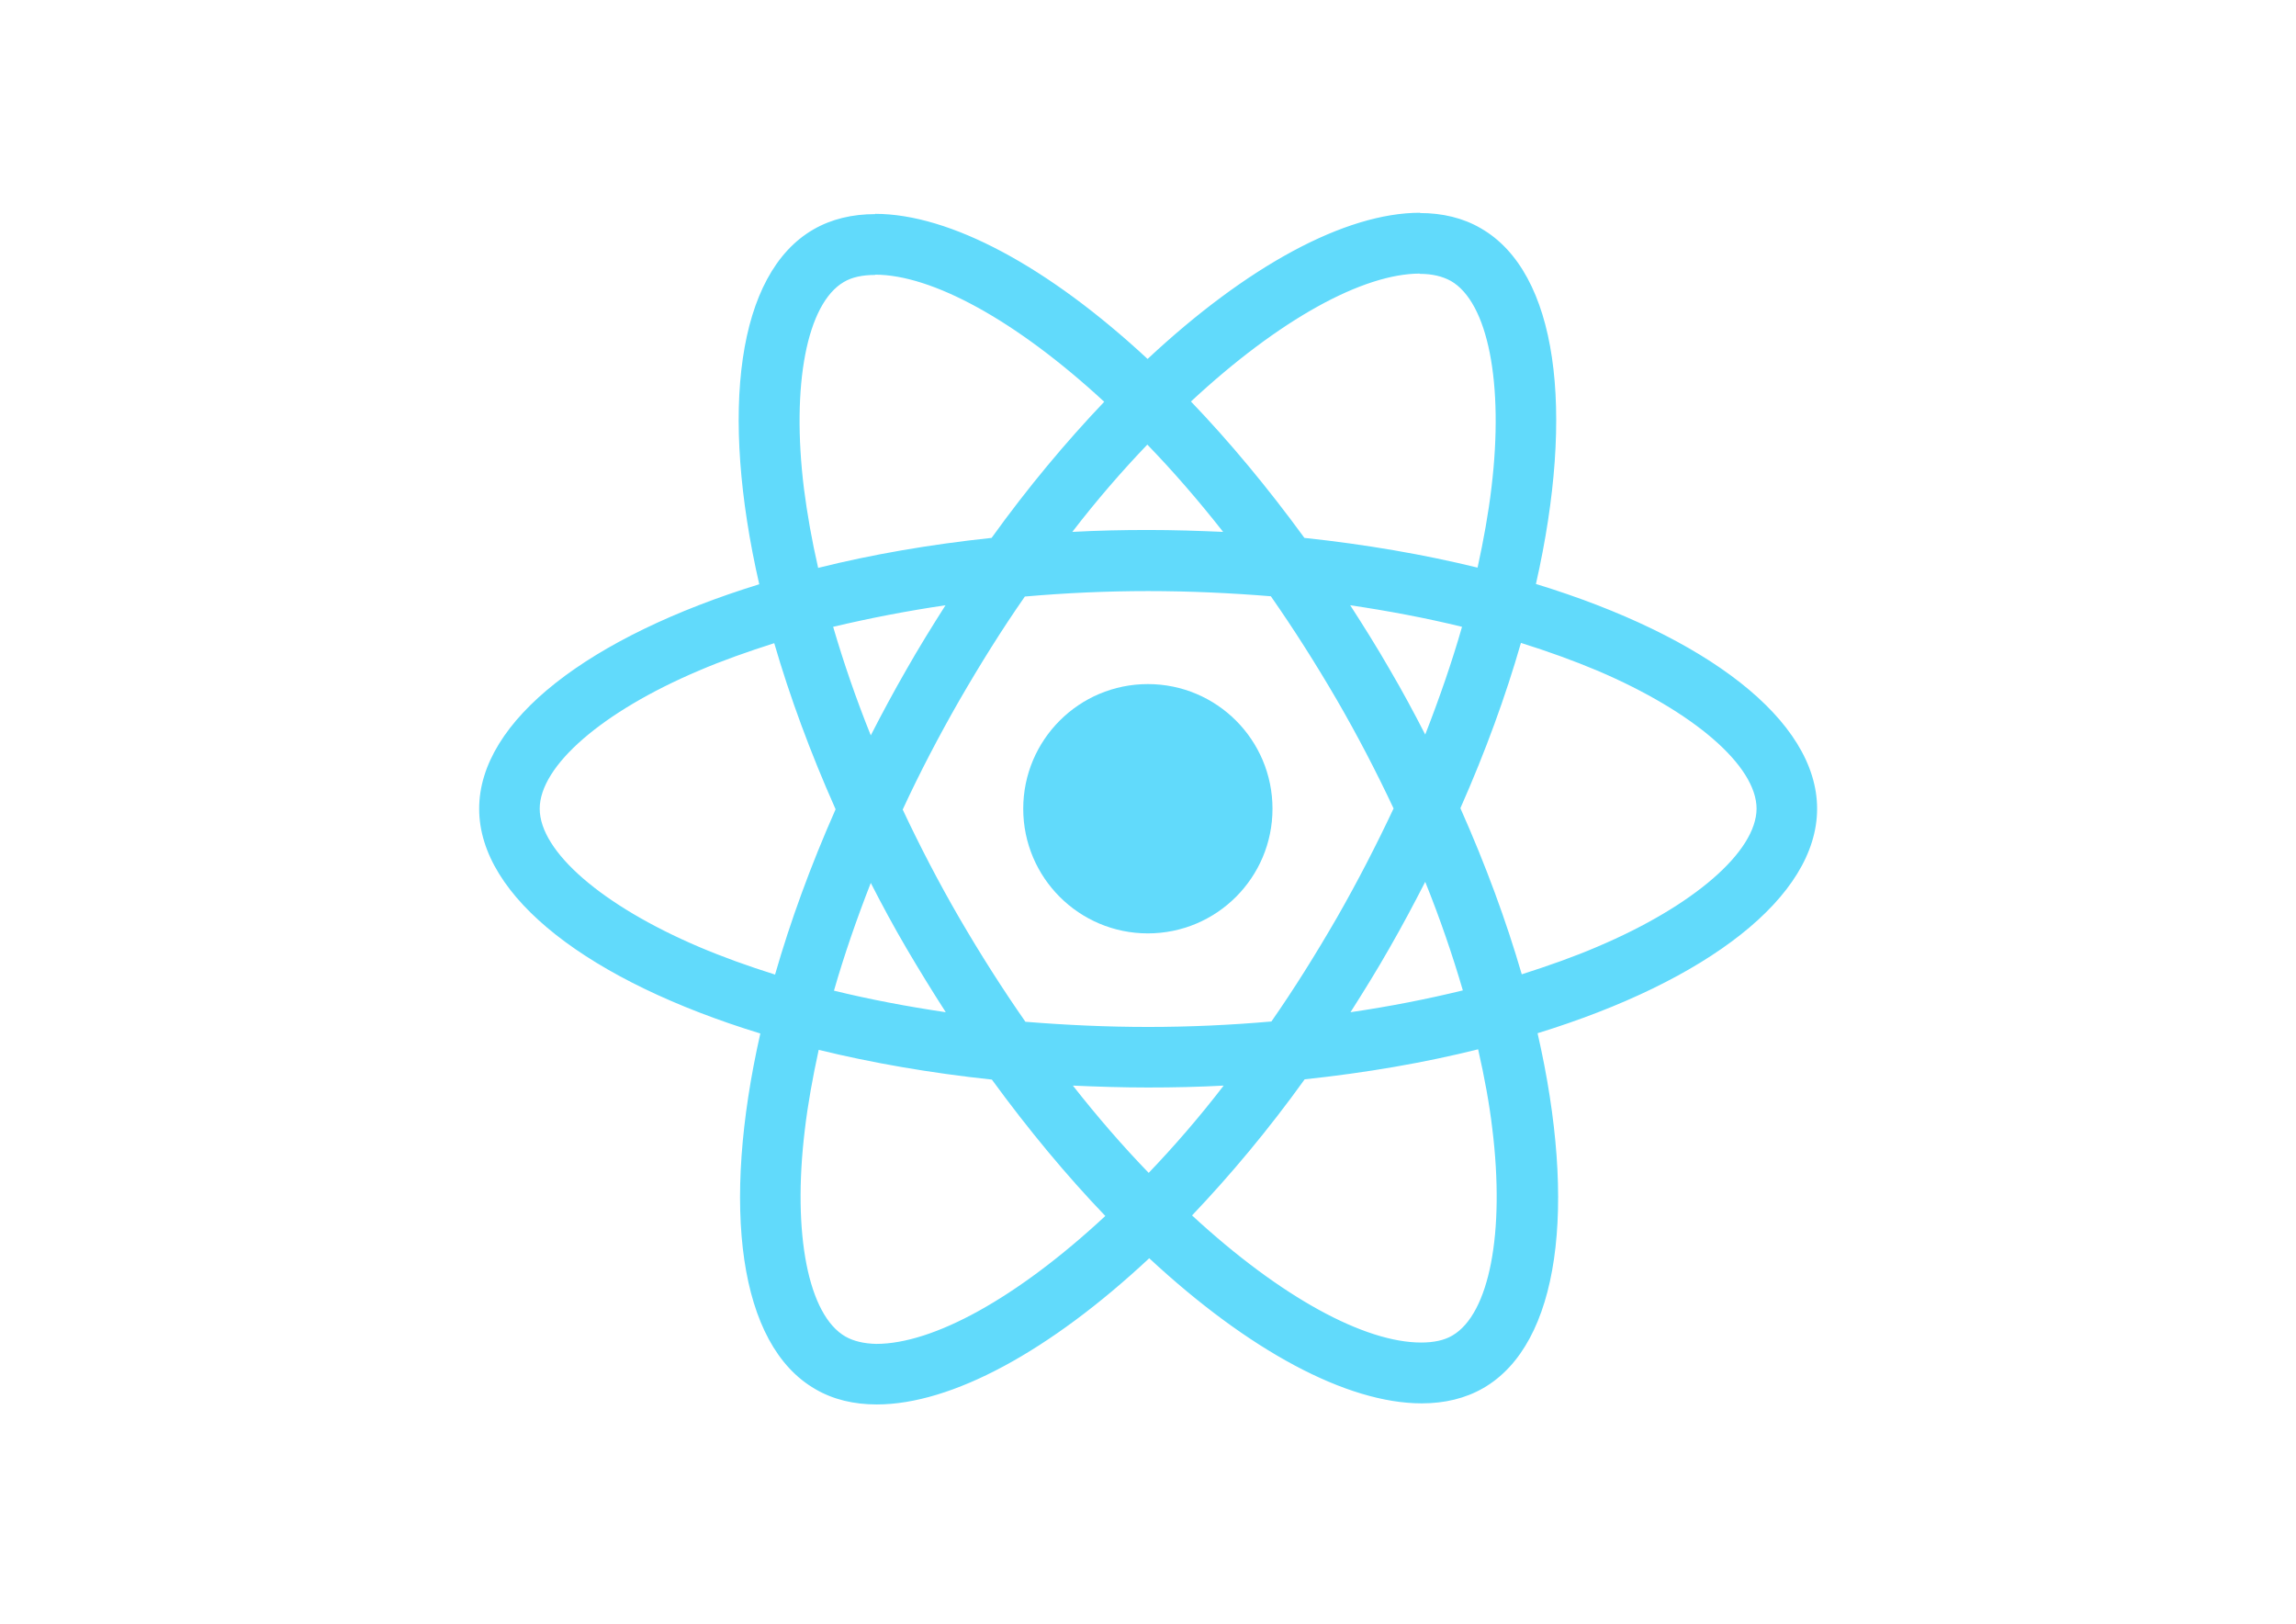
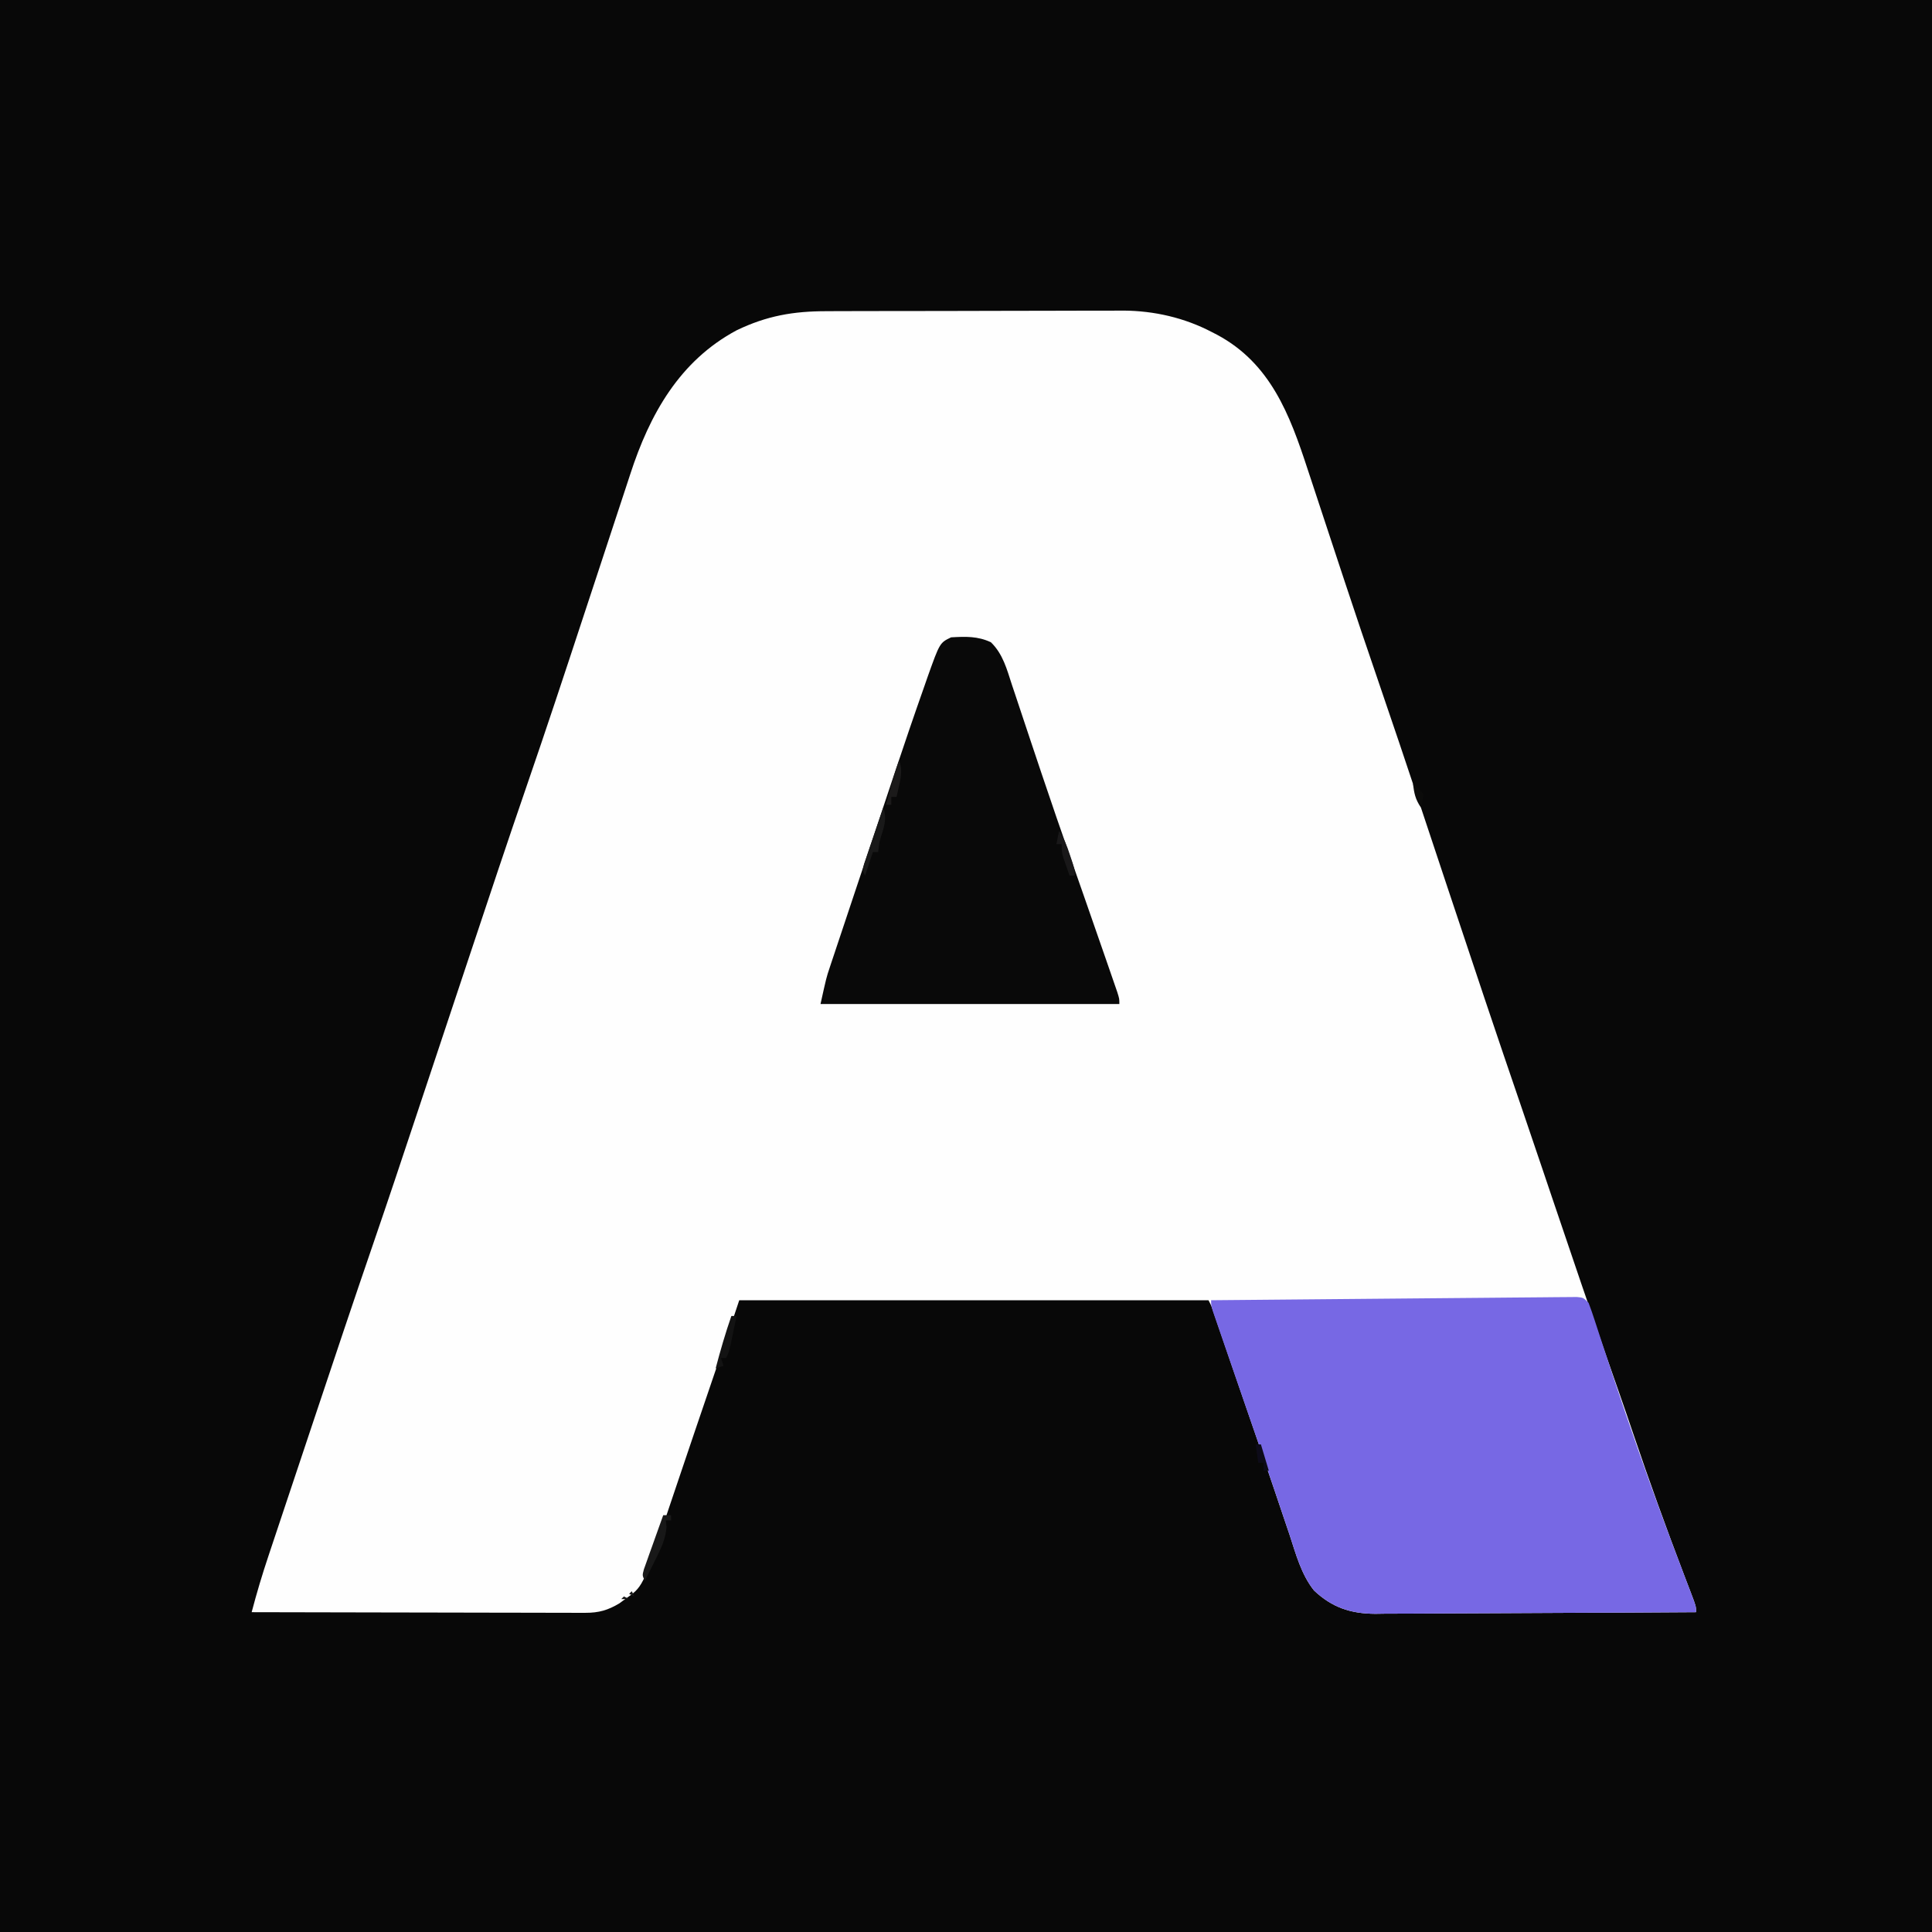
- <svg xmlns="http://www.w3.org/2000/svg" viewBox="0 0 841.9 595.3">
-   <g fill="#61DAFB">
-     <path d="M666.3 296.5c0-32.5-40.7-63.3-103.1-82.4 14.4-63.6 8-114.2-20.2-130.4-6.5-3.8-14.1-5.6-22.4-5.6v22.3c4.6 0 8.3.9 11.4 2.6 13.6 7.8 19.5 37.5 14.9 75.7-1.1 9.4-2.9 19.3-5.1 29.4-19.6-4.8-41-8.5-63.5-10.9-13.5-18.5-27.5-35.3-41.6-50 32.6-30.3 63.2-46.9 84-46.9V78c-27.5 0-63.5 19.6-99.9 53.6-36.4-33.8-72.4-53.2-99.9-53.2v22.3c20.7 0 51.4 16.5 84 46.6-14 14.7-28 31.4-41.3 49.9-22.6 2.4-44 6.1-63.6 11-2.3-10-4-19.7-5.2-29-4.7-38.2 1.1-67.9 14.6-75.8 3-1.8 6.9-2.6 11.5-2.6V78.5c-8.4 0-16 1.8-22.6 5.6-28.1 16.2-34.4 66.7-19.9 130.1-62.2 19.2-102.7 49.9-102.7 82.3 0 32.5 40.7 63.3 103.1 82.4-14.4 63.6-8 114.2 20.2 130.4 6.5 3.8 14.1 5.6 22.5 5.6 27.5 0 63.5-19.6 99.9-53.6 36.4 33.8 72.4 53.2 99.9 53.2 8.4 0 16-1.8 22.6-5.6 28.1-16.2 34.4-66.7 19.9-130.1 62-19.1 102.5-49.9 102.5-82.3zm-130.2-66.7c-3.7 12.9-8.3 26.2-13.5 39.5-4.1-8-8.4-16-13.1-24-4.6-8-9.5-15.8-14.4-23.4 14.2 2.1 27.9 4.7 41 7.9zm-45.8 106.5c-7.8 13.5-15.8 26.3-24.1 38.2-14.9 1.3-30 2-45.2 2-15.1 0-30.2-.7-45-1.9-8.3-11.9-16.4-24.6-24.2-38-7.6-13.1-14.5-26.4-20.8-39.8 6.2-13.4 13.2-26.8 20.7-39.9 7.8-13.5 15.8-26.3 24.1-38.2 14.9-1.3 30-2 45.2-2 15.1 0 30.2.7 45 1.9 8.3 11.9 16.4 24.6 24.2 38 7.6 13.1 14.5 26.4 20.8 39.8-6.3 13.4-13.2 26.8-20.7 39.9zm32.3-13c5.4 13.4 10 26.8 13.8 39.8-13.1 3.2-26.9 5.9-41.2 8 4.9-7.7 9.8-15.6 14.4-23.7 4.6-8 8.9-16.1 13-24.1zM421.2 430c-9.3-9.6-18.6-20.3-27.8-32 9 .4 18.2.7 27.5.7 9.4 0 18.7-.2 27.8-.7-9 11.7-18.3 22.4-27.5 32zm-74.4-58.9c-14.2-2.1-27.9-4.7-41-7.9 3.7-12.9 8.3-26.2 13.5-39.5 4.1 8 8.4 16 13.1 24 4.7 8 9.5 15.8 14.4 23.4zM420.7 163c9.3 9.6 18.6 20.3 27.8 32-9-.4-18.2-.7-27.5-.7-9.4 0-18.7.2-27.8.7 9-11.7 18.3-22.4 27.5-32zm-74 58.9c-4.9 7.7-9.8 15.6-14.4 23.7-4.6 8-8.9 16-13 24-5.4-13.4-10-26.8-13.8-39.8 13.1-3.1 26.9-5.8 41.2-7.9zm-90.5 125.2c-35.4-15.1-58.3-34.9-58.3-50.6 0-15.7 22.9-35.6 58.3-50.6 8.6-3.7 18-7 27.7-10.1 5.7 19.6 13.2 40 22.5 60.9-9.2 20.8-16.6 41.1-22.2 60.6-9.9-3.1-19.3-6.5-28-10.2zM310 490c-13.6-7.8-19.5-37.5-14.9-75.7 1.1-9.4 2.9-19.3 5.1-29.4 19.6 4.8 41 8.5 63.5 10.9 13.5 18.5 27.5 35.3 41.6 50-32.6 30.3-63.2 46.9-84 46.9-4.5-.1-8.3-1-11.3-2.7zm237.2-76.2c4.7 38.2-1.1 67.9-14.6 75.8-3 1.8-6.9 2.6-11.5 2.6-20.7 0-51.4-16.5-84-46.6 14-14.7 28-31.4 41.3-49.9 22.6-2.4 44-6.1 63.6-11 2.3 10.1 4.1 19.8 5.2 29.1zm38.5-66.7c-8.6 3.7-18 7-27.7 10.1-5.7-19.6-13.2-40-22.5-60.9 9.2-20.8 16.6-41.1 22.2-60.6 9.9 3.1 19.3 6.5 28.1 10.2 35.4 15.1 58.3 34.9 58.3 50.6-.1 15.7-23 35.6-58.4 50.6zM320.8 78.4z" />
-     <circle cx="420.9" cy="296.5" r="45.7" />
-     <path d="M520.5 78.1z" />
-   </g>
+ <svg xmlns="http://www.w3.org/2000/svg" version="1.1" viewBox="0 0 737 737" preserveAspectRatio="xMidYMid meet">
+   <path d="M0 0 C243.21 0 486.42 0 737 0 C737 243.21 737 486.42 737 737 C493.79 737 250.58 737 0 737 C0 493.79 0 250.58 0 0 Z " fill="#080808" transform="translate(0,0)" />
+   <path d="M0 0 C1.97 -0.01 1.97 -0.01 3.98 -0.02 C7.561 -0.038 11.142 -0.043 14.723 -0.044 C16.968 -0.045 19.214 -0.05 21.459 -0.055 C29.315 -0.073 37.171 -0.082 45.028 -0.08 C52.313 -0.079 59.598 -0.1 66.883 -0.132 C73.168 -0.158 79.452 -0.168 85.737 -0.167 C89.477 -0.167 93.217 -0.172 96.957 -0.194 C100.482 -0.213 104.006 -0.213 107.531 -0.198 C109.414 -0.195 111.297 -0.212 113.18 -0.229 C124.954 -0.144 136.467 2.484 146.953 7.978 C147.947 8.49 147.947 8.49 148.962 9.011 C169.303 19.921 176.659 39.494 183.421 60.181 C183.961 61.813 184.502 63.445 185.044 65.077 C186.465 69.366 187.878 73.658 189.289 77.951 C191.503 84.685 193.73 91.414 195.957 98.143 C196.52 99.846 197.083 101.548 197.646 103.251 C201.808 115.848 206.054 128.414 210.359 140.962 C215.783 156.775 221.111 172.617 226.39 188.478 C226.767 189.609 227.143 190.741 227.531 191.906 C230.626 201.203 233.716 210.502 236.807 219.8 C246.193 248.042 255.635 276.261 265.287 304.413 C267.979 312.268 270.639 320.133 273.292 328.001 C273.734 329.311 274.176 330.621 274.618 331.931 C275.274 333.874 275.93 335.817 276.585 337.761 C284.141 360.158 291.748 382.536 299.581 404.838 C300.166 406.503 300.751 408.168 301.335 409.833 C301.616 410.633 301.897 411.432 302.186 412.256 C304.054 417.586 305.886 422.928 307.695 428.279 C313.764 446.213 320.172 463.982 326.917 481.674 C327.232 482.502 327.547 483.331 327.871 484.184 C328.464 485.744 329.06 487.302 329.659 488.859 C331.64 494.067 331.64 494.067 331.64 496.291 C314.602 496.408 297.564 496.496 280.526 496.55 C272.614 496.575 264.703 496.61 256.791 496.668 C249.892 496.718 242.993 496.75 236.093 496.761 C232.443 496.767 228.793 496.783 225.143 496.819 C221.059 496.86 216.977 496.86 212.893 496.858 C211.694 496.876 210.496 496.894 209.261 496.913 C199.869 496.855 192.794 494.517 185.894 488.009 C181.008 481.857 178.996 474.148 176.578 466.791 C176.004 465.094 175.428 463.398 174.85 461.702 C173.538 457.841 172.236 453.976 170.939 450.11 C167.054 438.553 163.064 427.031 159.094 415.503 C157.338 410.403 155.588 405.301 153.841 400.199 C153.138 398.148 152.435 396.097 151.732 394.046 C151.285 392.743 150.839 391.44 150.394 390.136 C149.781 388.343 149.166 386.55 148.551 384.758 C148.205 383.746 147.858 382.734 147.501 381.692 C146.704 379.32 146.704 379.32 145.64 377.291 C86.57 377.291 27.5 377.291 -33.36 377.291 C-34.845 381.746 -34.845 381.746 -36.36 386.291 C-36.918 387.945 -37.477 389.599 -38.039 391.251 C-38.334 392.121 -38.63 392.99 -38.934 393.886 C-39.402 395.262 -39.402 395.262 -39.879 396.666 C-40.215 397.652 -40.55 398.639 -40.896 399.656 C-42.746 405.1 -44.599 410.543 -46.453 415.986 C-47.225 418.254 -47.998 420.522 -48.77 422.791 C-49.155 423.922 -49.541 425.054 -49.938 426.219 C-52.118 432.627 -54.288 439.038 -56.444 445.454 C-57.7 449.19 -58.961 452.925 -60.223 456.66 C-60.808 458.394 -61.39 460.13 -61.969 461.867 C-70.232 486.623 -70.232 486.623 -76.86 491.291 C-77.592 491.827 -78.324 492.363 -79.079 492.916 C-83.415 495.529 -86.945 496.541 -92.01 496.531 C-93.136 496.534 -94.262 496.537 -95.422 496.539 C-96.648 496.532 -97.874 496.525 -99.136 496.518 C-101.083 496.518 -101.083 496.518 -103.07 496.518 C-106.621 496.519 -110.172 496.507 -113.723 496.493 C-117.438 496.481 -121.152 496.48 -124.866 496.477 C-131.896 496.471 -138.926 496.455 -145.956 496.435 C-153.961 496.412 -161.965 496.401 -169.97 496.391 C-186.433 496.37 -202.897 496.335 -219.36 496.291 C-217.446 489.017 -215.312 481.861 -212.921 474.731 C-212.59 473.737 -212.26 472.743 -211.919 471.719 C-210.832 468.454 -209.74 465.191 -208.649 461.927 C-207.877 459.613 -207.105 457.298 -206.334 454.983 C-204.713 450.123 -203.091 445.264 -201.467 440.406 C-199.426 434.299 -197.388 428.19 -195.352 422.082 C-187.862 399.613 -180.348 377.153 -172.653 354.753 C-167.358 339.336 -162.194 323.877 -157.059 308.406 C-151.95 293.018 -146.821 277.637 -141.698 262.254 C-139.842 256.68 -137.987 251.107 -136.132 245.532 C-128.939 223.911 -121.742 202.292 -114.321 180.747 C-107.033 159.587 -100.002 138.342 -93.014 117.082 C-90.611 109.771 -88.201 102.462 -85.786 95.155 C-84.248 90.499 -82.715 85.842 -81.192 81.182 C-79.678 76.553 -78.152 71.928 -76.618 67.305 C-76.047 65.579 -75.481 63.851 -74.919 62.121 C-67.535 39.414 -56.193 18.983 -34.36 7.291 C-22.851 1.743 -12.674 -0.009 0 0 Z " fill="#FEFEFE" transform="translate(315.3599,118.7095)" />
+   <path d="M0 0 C0.84 2.198 1.602 4.426 2.328 6.664 C2.553 7.351 2.778 8.037 3.01 8.745 C3.502 10.244 3.99 11.745 4.477 13.245 C5.811 17.354 7.17 21.454 8.527 25.555 C8.811 26.414 9.095 27.272 9.388 28.157 C12.446 37.384 15.606 46.574 18.812 55.75 C19.097 56.566 19.382 57.382 19.676 58.223 C25.005 73.45 30.634 88.561 36.378 103.636 C36.688 104.452 36.998 105.269 37.318 106.11 C37.899 107.64 38.483 109.168 39.07 110.696 C41 115.776 41 115.776 41 118 C23.962 118.117 6.924 118.205 -10.114 118.259 C-18.026 118.285 -25.937 118.32 -33.849 118.377 C-40.748 118.427 -47.647 118.459 -54.547 118.47 C-58.197 118.477 -61.847 118.492 -65.497 118.529 C-69.581 118.569 -73.664 118.57 -77.748 118.568 C-79.545 118.595 -79.545 118.595 -81.379 118.622 C-90.771 118.565 -97.846 116.226 -104.746 109.719 C-109.632 103.567 -111.645 95.857 -114.062 88.5 C-114.636 86.803 -115.211 85.107 -115.788 83.412 C-117.099 79.55 -118.4 75.686 -119.697 71.819 C-122.104 64.664 -124.569 57.529 -127.039 50.395 C-128.306 46.735 -129.572 43.073 -130.838 39.412 C-131.214 38.323 -131.214 38.323 -131.598 37.213 C-132.104 35.748 -132.61 34.284 -133.116 32.82 C-133.623 31.353 -134.13 29.887 -134.637 28.42 C-136.096 24.2 -137.552 19.978 -139.003 15.755 C-139.452 14.452 -139.901 13.149 -140.352 11.846 C-140.972 10.054 -141.587 8.261 -142.203 6.467 C-142.551 5.455 -142.9 4.444 -143.259 3.401 C-144 1 -144 1 -144 -1 C-125.52 -1.177 -107.04 -1.343 -88.56 -1.495 C-79.98 -1.566 -71.4 -1.64 -62.82 -1.724 C-55.344 -1.796 -47.867 -1.862 -40.391 -1.919 C-36.43 -1.95 -32.47 -1.984 -28.509 -2.026 C-24.785 -2.066 -21.06 -2.097 -17.335 -2.12 C-15.965 -2.13 -14.596 -2.144 -13.226 -2.161 C-11.361 -2.184 -9.496 -2.194 -7.631 -2.203 C-6.063 -2.216 -6.063 -2.216 -4.464 -2.23 C-2 -2 -2 -2 0 0 Z " fill="#7768E4" transform="translate(606,497)" />
+   <path d="M0 0 C4.614 4.508 6.067 10.252 8.02 16.227 C8.395 17.346 8.77 18.465 9.157 19.619 C9.964 22.029 10.767 24.44 11.565 26.853 C12.824 30.659 14.094 34.461 15.369 38.262 C15.582 38.897 15.795 39.532 16.015 40.186 C16.446 41.472 16.878 42.758 17.309 44.044 C17.959 45.981 18.607 47.92 19.255 49.858 C23.075 61.272 27.014 72.643 31 84 C31.608 85.736 32.216 87.473 32.824 89.209 C33.703 91.72 34.581 94.231 35.461 96.742 C38.224 104.634 40.974 112.531 43.702 120.435 C44.187 121.837 44.673 123.239 45.159 124.64 C45.816 126.531 46.469 128.424 47.121 130.316 C47.486 131.373 47.852 132.429 48.228 133.518 C49 136 49 136 49 138 C11.38 138 -26.24 138 -65 138 C-62.75 127.875 -62.75 127.875 -61.567 124.328 C-61.3 123.518 -61.032 122.709 -60.757 121.875 C-60.47 121.021 -60.182 120.167 -59.886 119.287 C-59.425 117.897 -59.425 117.897 -58.954 116.479 C-57.941 113.432 -56.922 110.388 -55.902 107.344 C-55.187 105.197 -54.471 103.05 -53.756 100.903 C-52.255 96.4 -50.751 91.898 -49.244 87.397 C-47.339 81.703 -45.44 76.008 -43.544 70.311 C-42.064 65.869 -40.581 61.428 -39.098 56.988 C-38.399 54.893 -37.7 52.798 -37.002 50.703 C-33.179 39.232 -29.276 27.789 -25.248 16.389 C-24.884 15.338 -24.519 14.288 -24.143 13.206 C-19.506 0.21 -19.506 0.21 -15.188 -1.875 C-9.696 -2.189 -5.08 -2.371 0 0 Z " fill="#090909" transform="translate(378,245)" />
+   <path d="M0 0 C0.99 0 1.98 0 3 0 C3 0.66 3 1.32 3 2 C2.34 2 1.68 2 1 2 C1.124 3.207 1.124 3.207 1.25 4.438 C0.914 9.223 -0.884 12.747 -3 17 C-3.572 18.166 -3.572 18.166 -4.156 19.355 C-5.092 21.243 -6.044 23.122 -7 25 C-8 23 -8 23 -7.379 20.662 C-6.869 19.232 -6.869 19.232 -6.348 17.773 C-5.983 16.742 -5.619 15.711 -5.244 14.648 C-4.659 13.028 -4.659 13.028 -4.062 11.375 C-3.483 9.743 -3.483 9.743 -2.893 8.078 C-1.935 5.383 -0.971 2.69 0 0 Z M-9 25 C-9 28 -9 28 -9 28 Z M-12 29 C-11.67 29.66 -11.34 30.32 -11 31 C-11.66 30.67 -12.32 30.34 -13 30 C-12.67 29.67 -12.34 29.34 -12 29 Z M-15 31 C-14.34 31.33 -13.68 31.66 -13 32 C-13.99 32 -14.98 32 -16 32 C-15.67 31.67 -15.34 31.34 -15 31 Z " fill="#181818" transform="translate(253,578)" />
+   <path d="M0 0 C0.66 0 1.32 0 2 0 C1.524 2.292 1.044 4.584 0.562 6.875 C0.162 8.789 0.162 8.789 -0.246 10.742 C-1 14 -1 14 -2 16 C-2.66 16 -3.32 16 -4 16 C-3.67 16.99 -3.34 17.98 -3 19 C-3.99 19.33 -4.98 19.66 -6 20 C-4.221 13.249 -2.296 6.594 0 0 Z " fill="#131313" transform="translate(279,502)" />
+   <path d="M0 0 C1.094 3.741 0.7 5.874 -0.438 9.625 C-1.599 13.257 -1.599 13.257 -2 17 C-2.66 17 -3.32 17 -4 17 C-5.485 21.455 -5.485 21.455 -7 26 C-8 24 -8 24 -7.379 21.57 C-7.039 20.575 -6.698 19.58 -6.348 18.555 C-5.983 17.478 -5.619 16.402 -5.244 15.293 C-4.854 14.165 -4.464 13.037 -4.062 11.875 C-3.676 10.739 -3.29 9.604 -2.893 8.434 C-1.935 5.62 -0.971 2.809 0 0 Z " fill="#191919" transform="translate(337,308)" />
+   <path d="M0 0 C2.022 3.033 2.993 5.613 4.125 9.062 C4.478 10.126 4.831 11.189 5.195 12.285 C6 15 6 15 6 17 C5.34 17 4.68 17 4 17 C3.494 15.564 2.996 14.126 2.5 12.688 C2.222 11.887 1.943 11.086 1.656 10.262 C1 8 1 8 1 5 C0.34 5 -0.32 5 -1 5 C-0.67 3.35 -0.34 1.7 0 0 Z " fill="#191819" transform="translate(404,317)" />
+   <path d="M0 0 C1.137 3.404 0.84 5.775 0.062 9.25 C-0.132 10.142 -0.327 11.034 -0.527 11.953 C-0.683 12.629 -0.839 13.304 -1 14 C-1.66 14 -2.32 14 -3 14 C-3 14.99 -3 15.98 -3 17 C-3.66 17 -4.32 17 -5 17 C-1.925 5.478 -1.925 5.478 0 0 Z " fill="#1B1A1A" transform="translate(343,290)" />
+   <path d="M0 0 C0.66 0 1.32 0 2 0 C2.99 3.3 3.98 6.6 5 10 C4.34 10 3.68 10 3 10 C3 9.01 3 8.02 3 7 C2.34 7 1.68 7 1 7 C0.67 4.69 0.34 2.38 0 0 Z " fill="#0D0B19" transform="translate(479,551)" />
+   <path d="M0 0 C2.062 1.688 2.062 1.688 4 4 C3.75 6.75 3.75 6.75 3 9 C0.875 5.812 0.498 3.735 0 0 Z " fill="#0B0B0A" transform="translate(539,299)" />
</svg>
